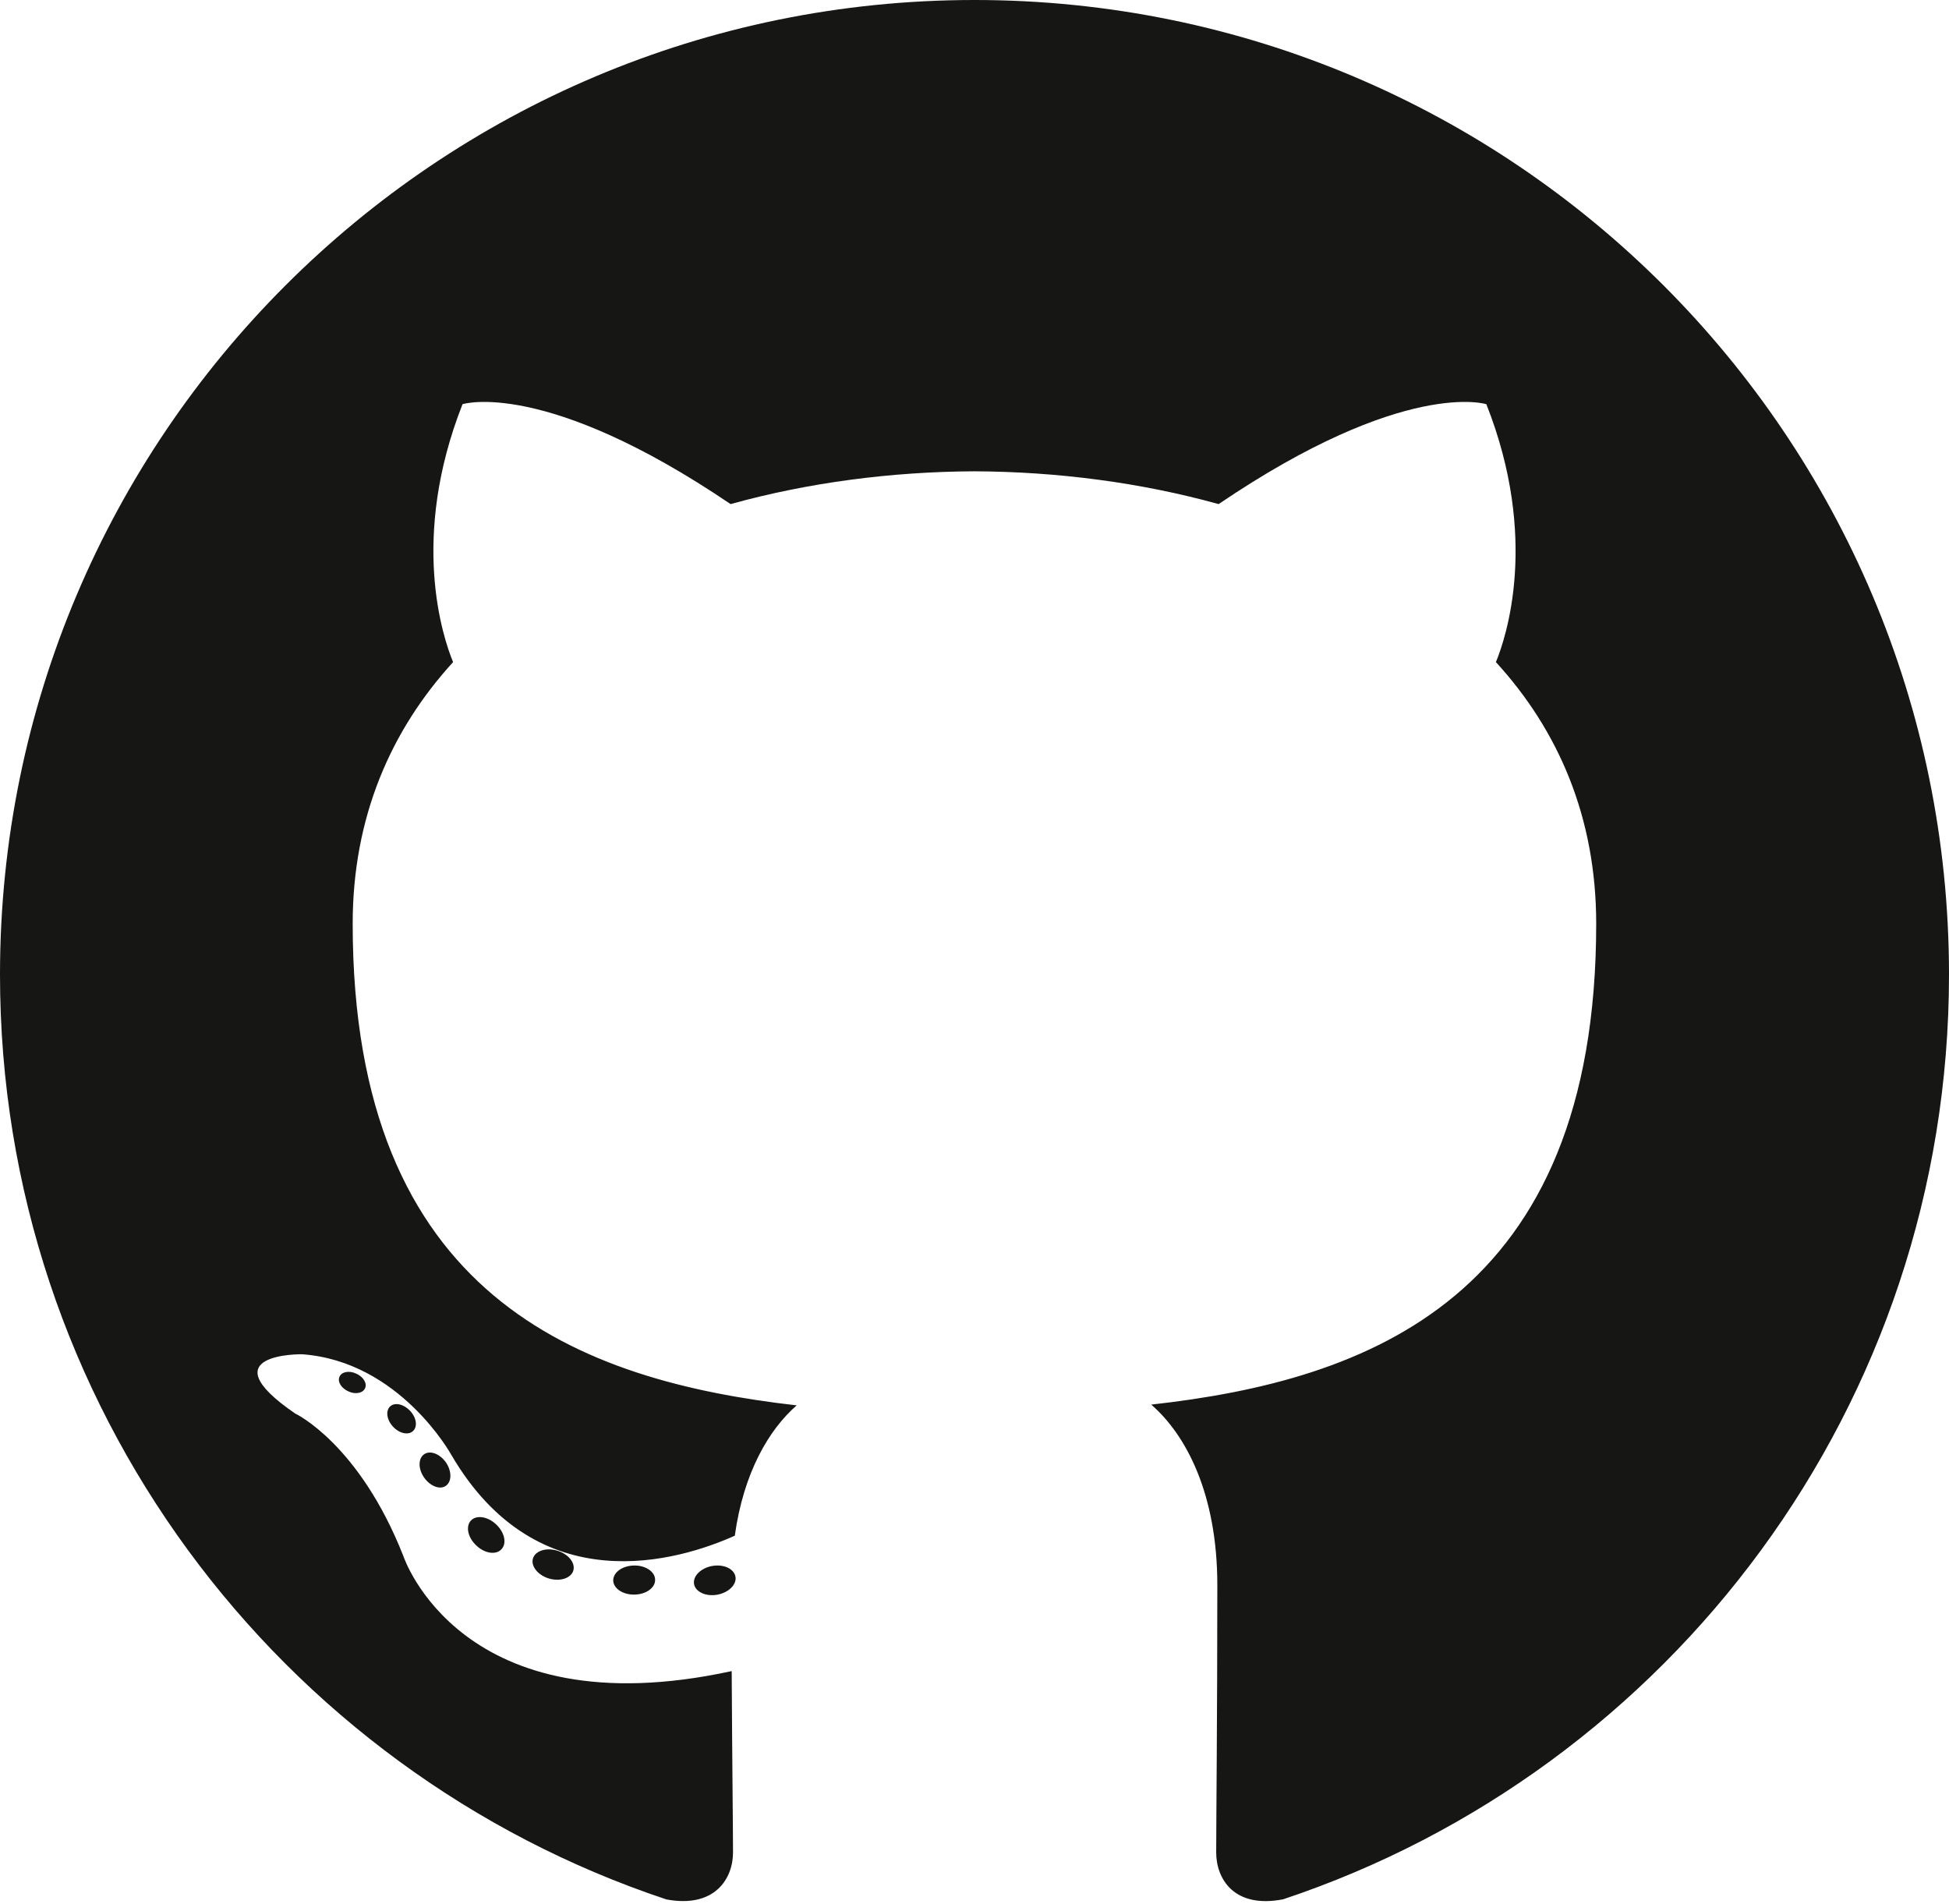
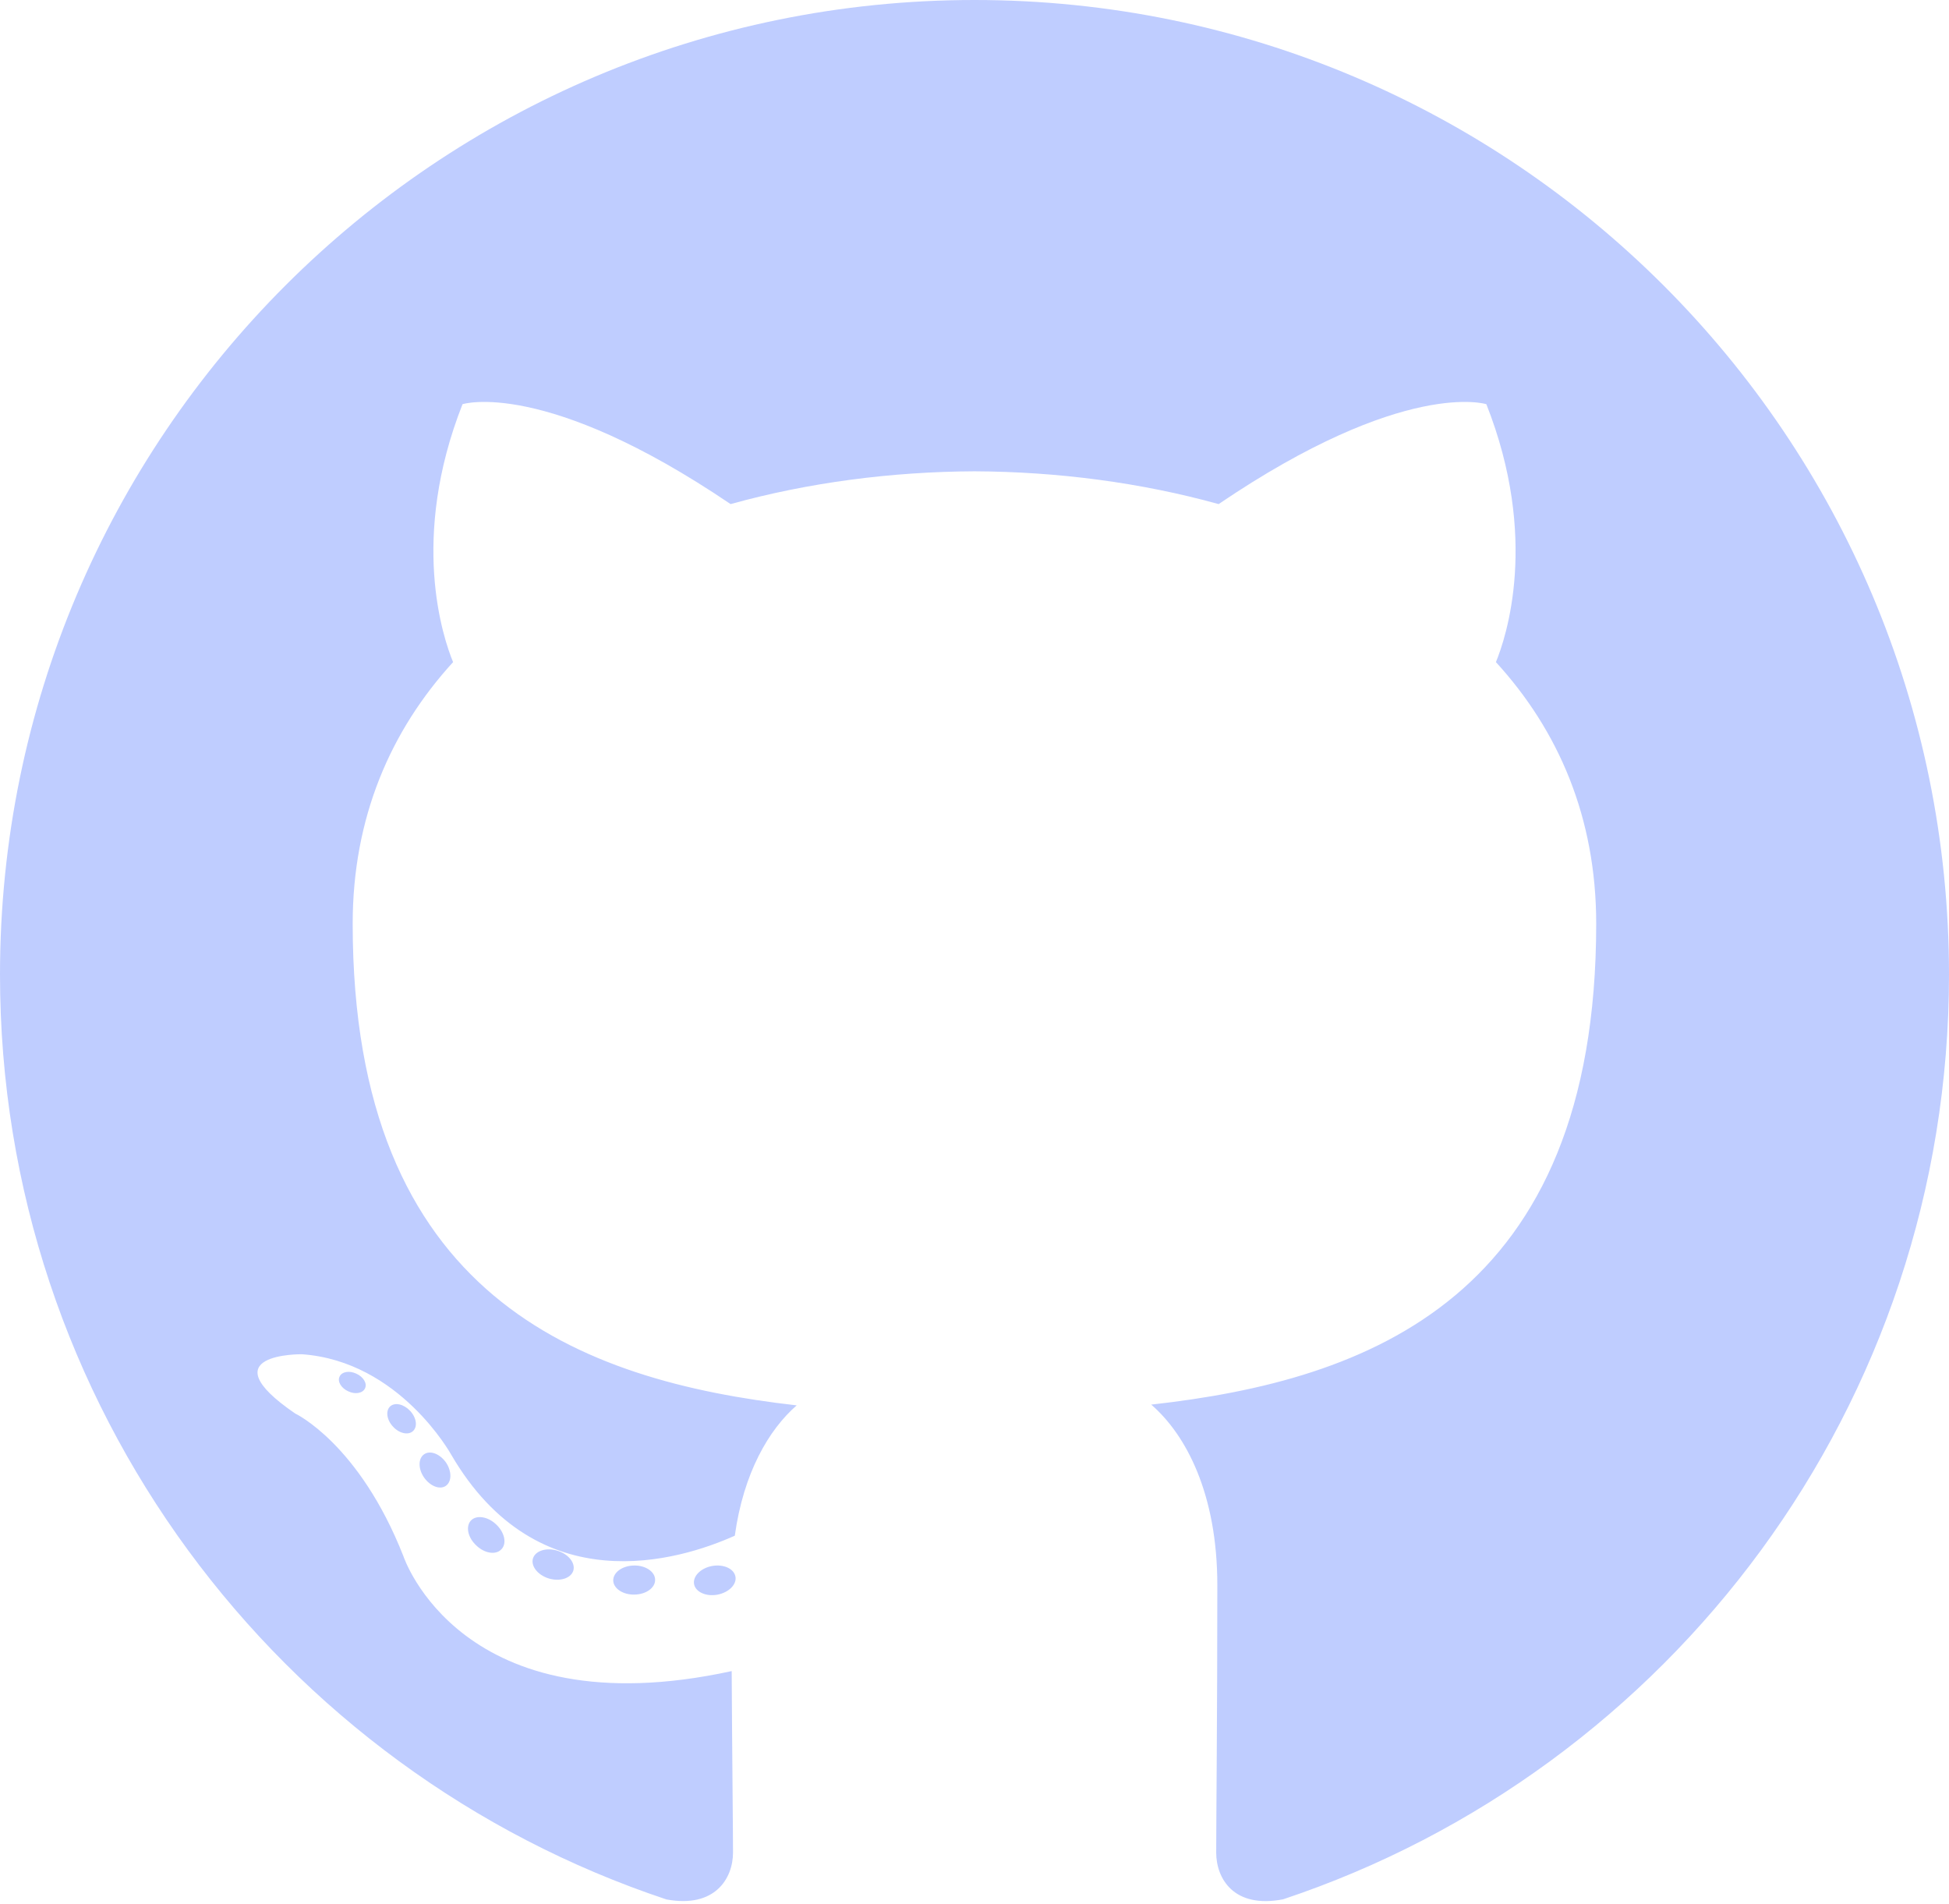
<svg xmlns="http://www.w3.org/2000/svg" width="256px" height="250px" viewBox="0 0 256 250" version="1.1" preserveAspectRatio="xMidYMid" id="svg6">
  <defs id="defs10" />
  <g id="g4">
-     <path d="M128.001,0 C57.317,0 0,57.307 0,128.001 C0,184.555 36.676,232.536 87.535,249.461 C93.932,250.646 96.281,246.684 96.281,243.303 C96.281,240.251 96.162,230.168 96.107,219.472 C60.497,227.215 52.983,204.37 52.983,204.37 C47.16,189.575 38.77,185.641 38.77,185.641 C27.157,177.696 39.646,177.859 39.646,177.859 C52.499,178.762 59.267,191.05 59.267,191.05 C70.684,210.618 89.212,204.961 96.516,201.69 C97.665,193.418 100.982,187.771 104.643,184.574 C76.212,181.338 46.325,170.362 46.325,121.316 C46.325,107.341 51.325,95.922 59.513,86.958 C58.184,83.734 53.803,70.716 60.753,53.084 C60.753,53.084 71.502,49.644 95.963,66.205 C106.173,63.369 117.123,61.947 128.001,61.898 C138.879,61.947 149.838,63.369 160.067,66.205 C184.498,49.644 195.232,53.084 195.232,53.084 C202.199,70.716 197.816,83.734 196.487,86.958 C204.694,95.922 209.66,107.341 209.66,121.316 C209.66,170.479 179.716,181.304 151.213,184.473 C155.804,188.445 159.895,196.235 159.895,208.177 C159.895,225.303 159.747,239.087 159.747,243.303 C159.747,246.71 162.051,250.701 168.539,249.444 C219.37,232.5 256,184.536 256,128.001 C256,57.307 198.691,0 128.001,0 Z M47.941,182.34 C47.659,182.976 46.658,183.167 45.747,182.73 C44.818,182.313 44.297,181.446 44.598,180.808 C44.873,180.153 45.876,179.97 46.802,180.409 C47.733,180.827 48.263,181.702 47.941,182.34 Z M54.237,187.958 C53.626,188.524 52.433,188.261 51.623,187.367 C50.786,186.475 50.629,185.281 51.248,184.707 C51.878,184.141 53.035,184.406 53.874,185.298 C54.712,186.201 54.875,187.386 54.237,187.958 Z M58.556,195.146 C57.772,195.691 56.49,195.18 55.697,194.042 C54.913,192.904 54.913,191.539 55.714,190.992 C56.509,190.445 57.772,190.937 58.575,192.067 C59.357,193.224 59.357,194.589 58.556,195.146 Z M65.861,203.471 C65.16,204.245 63.665,204.037 62.572,202.982 C61.452,201.949 61.141,200.485 61.845,199.711 C62.555,198.935 64.058,199.153 65.16,200.201 C66.27,201.231 66.61,202.706 65.861,203.471 Z M75.303,206.282 C74.993,207.284 73.554,207.74 72.104,207.314 C70.656,206.875 69.709,205.701 70.001,204.688 C70.302,203.679 71.748,203.204 73.208,203.66 C74.654,204.096 75.604,205.262 75.303,206.282 Z M86.047,207.474 C86.083,208.529 84.854,209.405 83.332,209.424 C81.801,209.458 80.563,208.603 80.546,207.565 C80.546,206.499 81.748,205.632 83.279,205.606 C84.801,205.577 86.047,206.424 86.047,207.474 Z M96.602,207.069 C96.784,208.099 95.727,209.157 94.215,209.439 C92.73,209.71 91.354,209.074 91.165,208.053 C90.981,206.997 92.058,205.939 93.541,205.666 C95.055,205.403 96.409,206.022 96.602,207.069 Z" fill="#161614" id="path2" />
+     <path d="M128.001,0 C57.317,0 0,57.307 0,128.001 C0,184.555 36.676,232.536 87.535,249.461 C93.932,250.646 96.281,246.684 96.281,243.303 C96.281,240.251 96.162,230.168 96.107,219.472 C60.497,227.215 52.983,204.37 52.983,204.37 C47.16,189.575 38.77,185.641 38.77,185.641 C27.157,177.696 39.646,177.859 39.646,177.859 C52.499,178.762 59.267,191.05 59.267,191.05 C70.684,210.618 89.212,204.961 96.516,201.69 C97.665,193.418 100.982,187.771 104.643,184.574 C76.212,181.338 46.325,170.362 46.325,121.316 C46.325,107.341 51.325,95.922 59.513,86.958 C58.184,83.734 53.803,70.716 60.753,53.084 C60.753,53.084 71.502,49.644 95.963,66.205 C106.173,63.369 117.123,61.947 128.001,61.898 C138.879,61.947 149.838,63.369 160.067,66.205 C184.498,49.644 195.232,53.084 195.232,53.084 C202.199,70.716 197.816,83.734 196.487,86.958 C204.694,95.922 209.66,107.341 209.66,121.316 C209.66,170.479 179.716,181.304 151.213,184.473 C155.804,188.445 159.895,196.235 159.895,208.177 C159.895,225.303 159.747,239.087 159.747,243.303 C159.747,246.71 162.051,250.701 168.539,249.444 C219.37,232.5 256,184.536 256,128.001 C256,57.307 198.691,0 128.001,0 Z M47.941,182.34 C47.659,182.976 46.658,183.167 45.747,182.73 C44.818,182.313 44.297,181.446 44.598,180.808 C44.873,180.153 45.876,179.97 46.802,180.409 C47.733,180.827 48.263,181.702 47.941,182.34 Z M54.237,187.958 C53.626,188.524 52.433,188.261 51.623,187.367 C50.786,186.475 50.629,185.281 51.248,184.707 C51.878,184.141 53.035,184.406 53.874,185.298 C54.712,186.201 54.875,187.386 54.237,187.958 Z M58.556,195.146 C57.772,195.691 56.49,195.18 55.697,194.042 C54.913,192.904 54.913,191.539 55.714,190.992 C56.509,190.445 57.772,190.937 58.575,192.067 C59.357,193.224 59.357,194.589 58.556,195.146 Z M65.861,203.471 C65.16,204.245 63.665,204.037 62.572,202.982 C61.452,201.949 61.141,200.485 61.845,199.711 C62.555,198.935 64.058,199.153 65.16,200.201 C66.27,201.231 66.61,202.706 65.861,203.471 Z M75.303,206.282 C74.993,207.284 73.554,207.74 72.104,207.314 C70.656,206.875 69.709,205.701 70.001,204.688 C70.302,203.679 71.748,203.204 73.208,203.66 C74.654,204.096 75.604,205.262 75.303,206.282 Z M86.047,207.474 C86.083,208.529 84.854,209.405 83.332,209.424 C81.801,209.458 80.563,208.603 80.546,207.565 C80.546,206.499 81.748,205.632 83.279,205.606 C84.801,205.577 86.047,206.424 86.047,207.474 Z M96.602,207.069 C96.784,208.099 95.727,209.157 94.215,209.439 C92.73,209.71 91.354,209.074 91.165,208.053 C90.981,206.997 92.058,205.939 93.541,205.666 C95.055,205.403 96.409,206.022 96.602,207.069 Z" fill="#BFCDFF" id="path2" />
  </g>
</svg>
